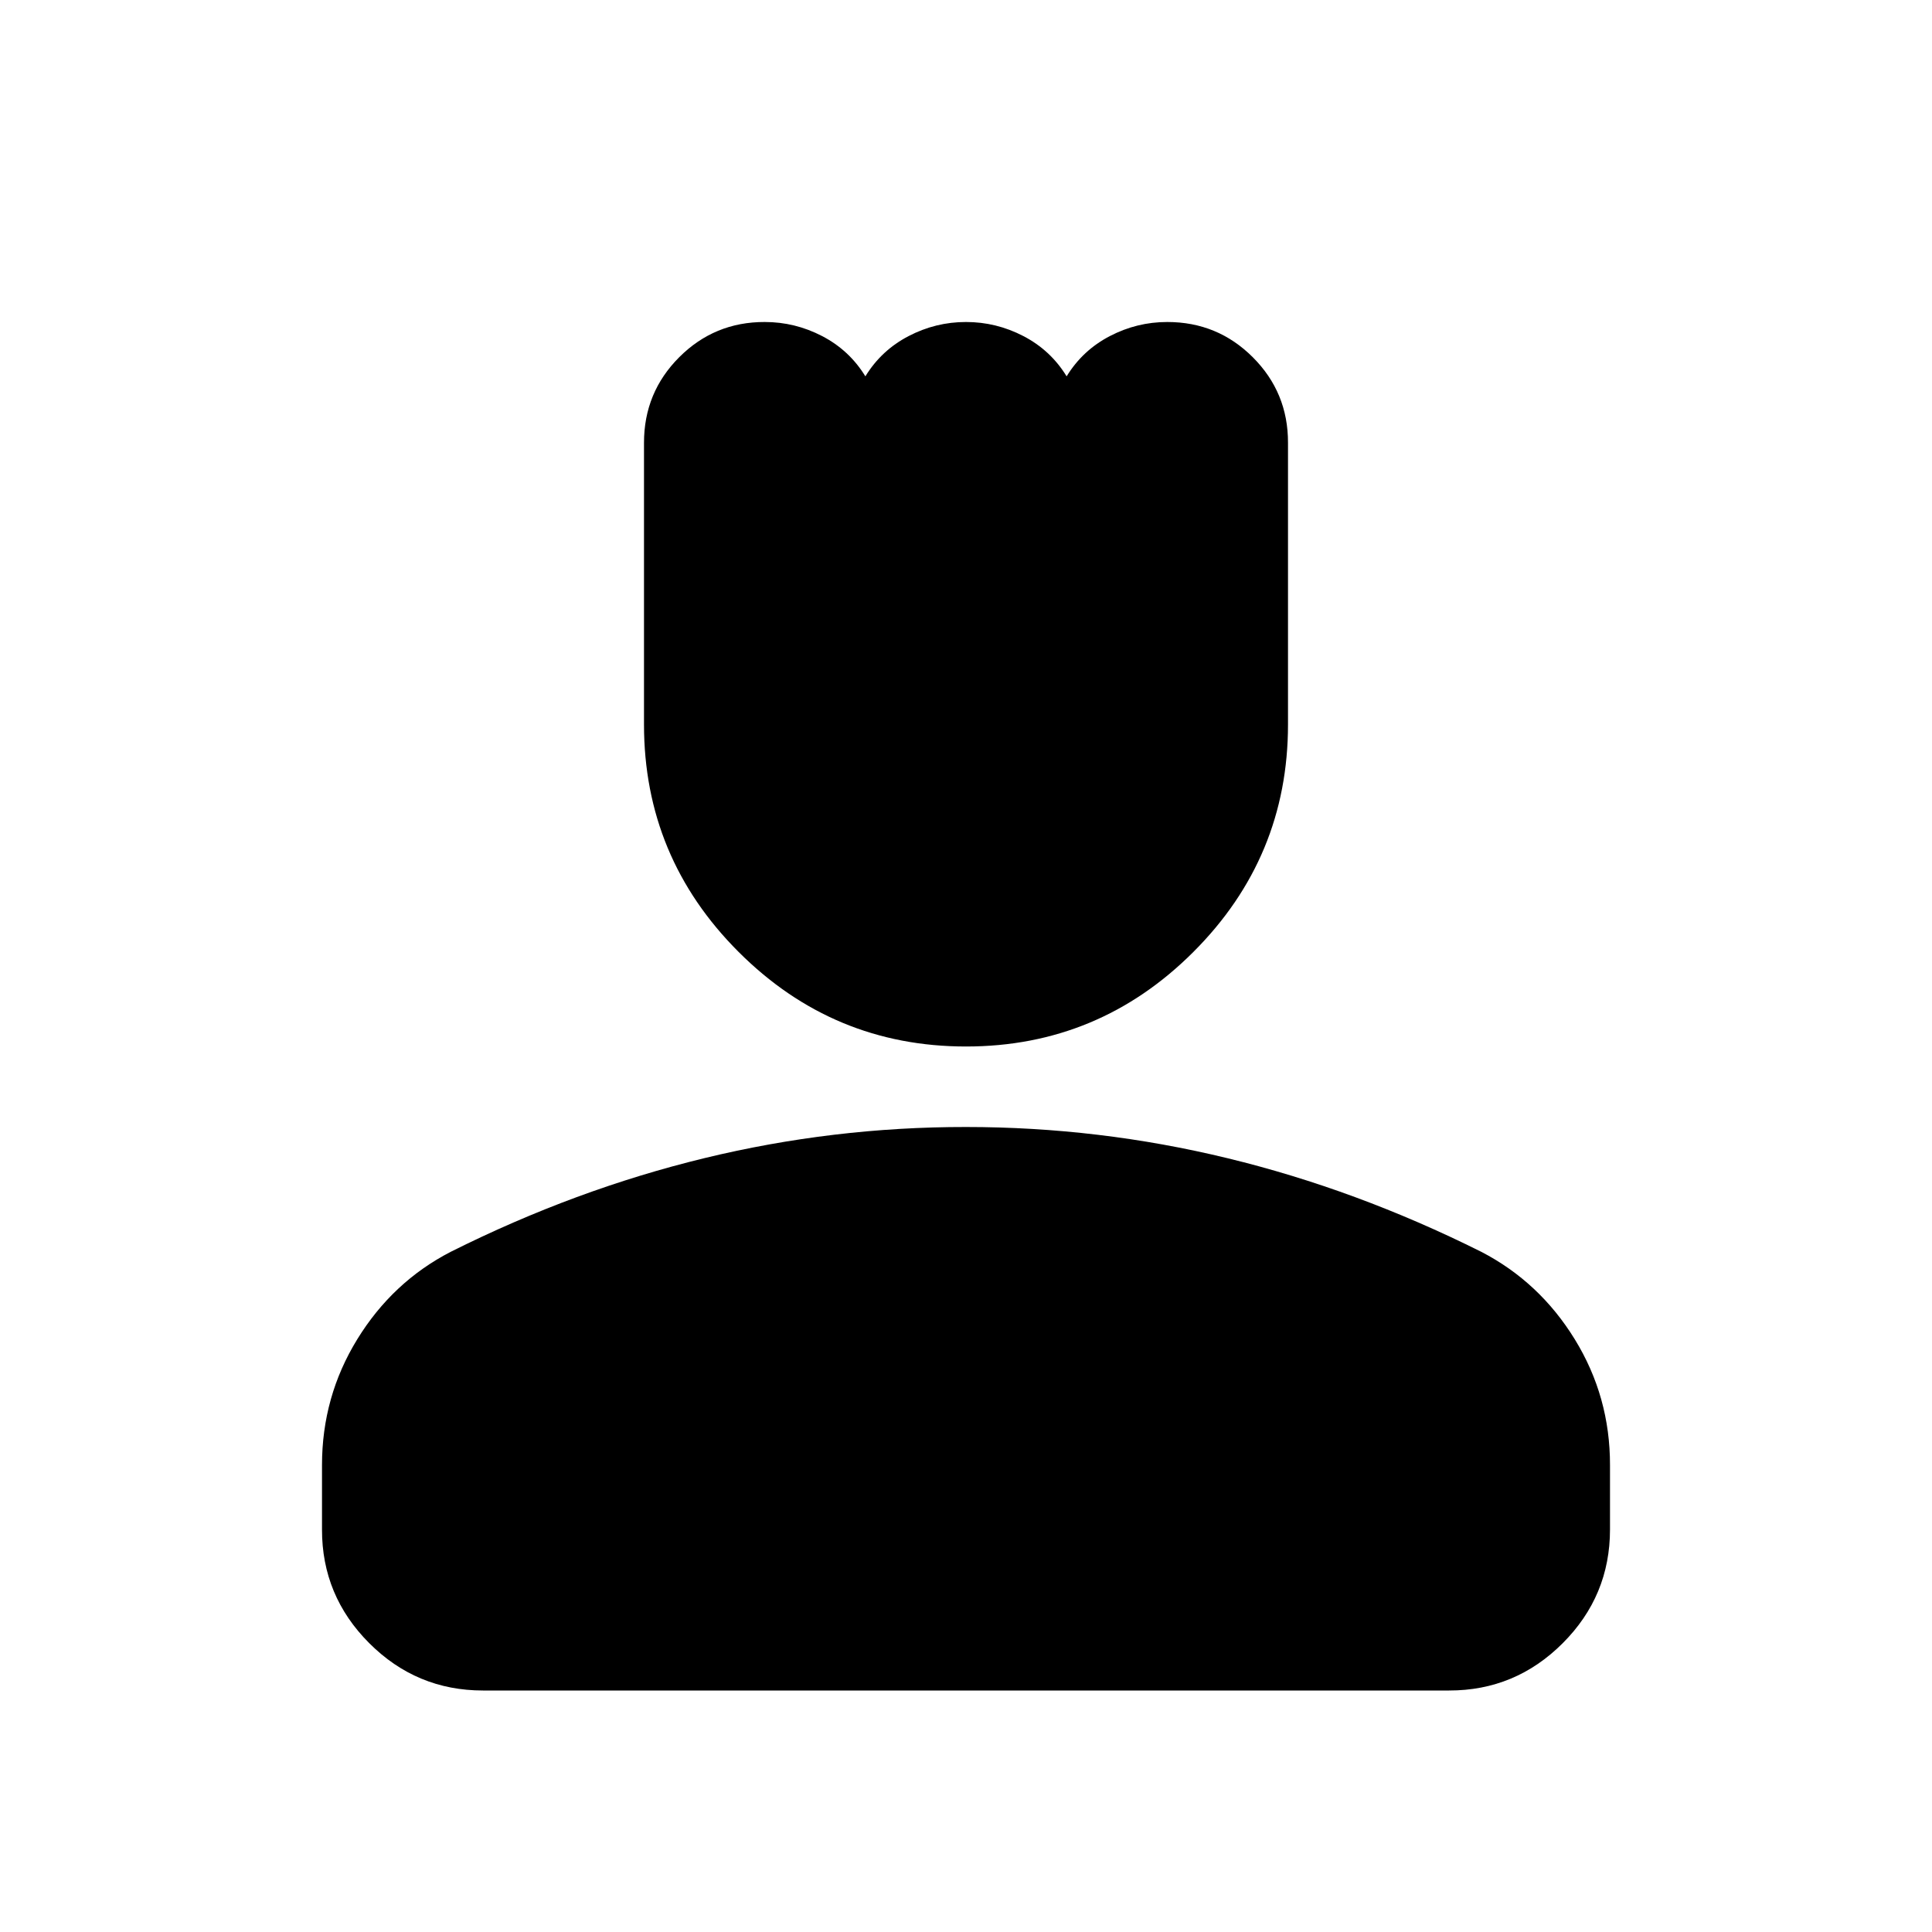
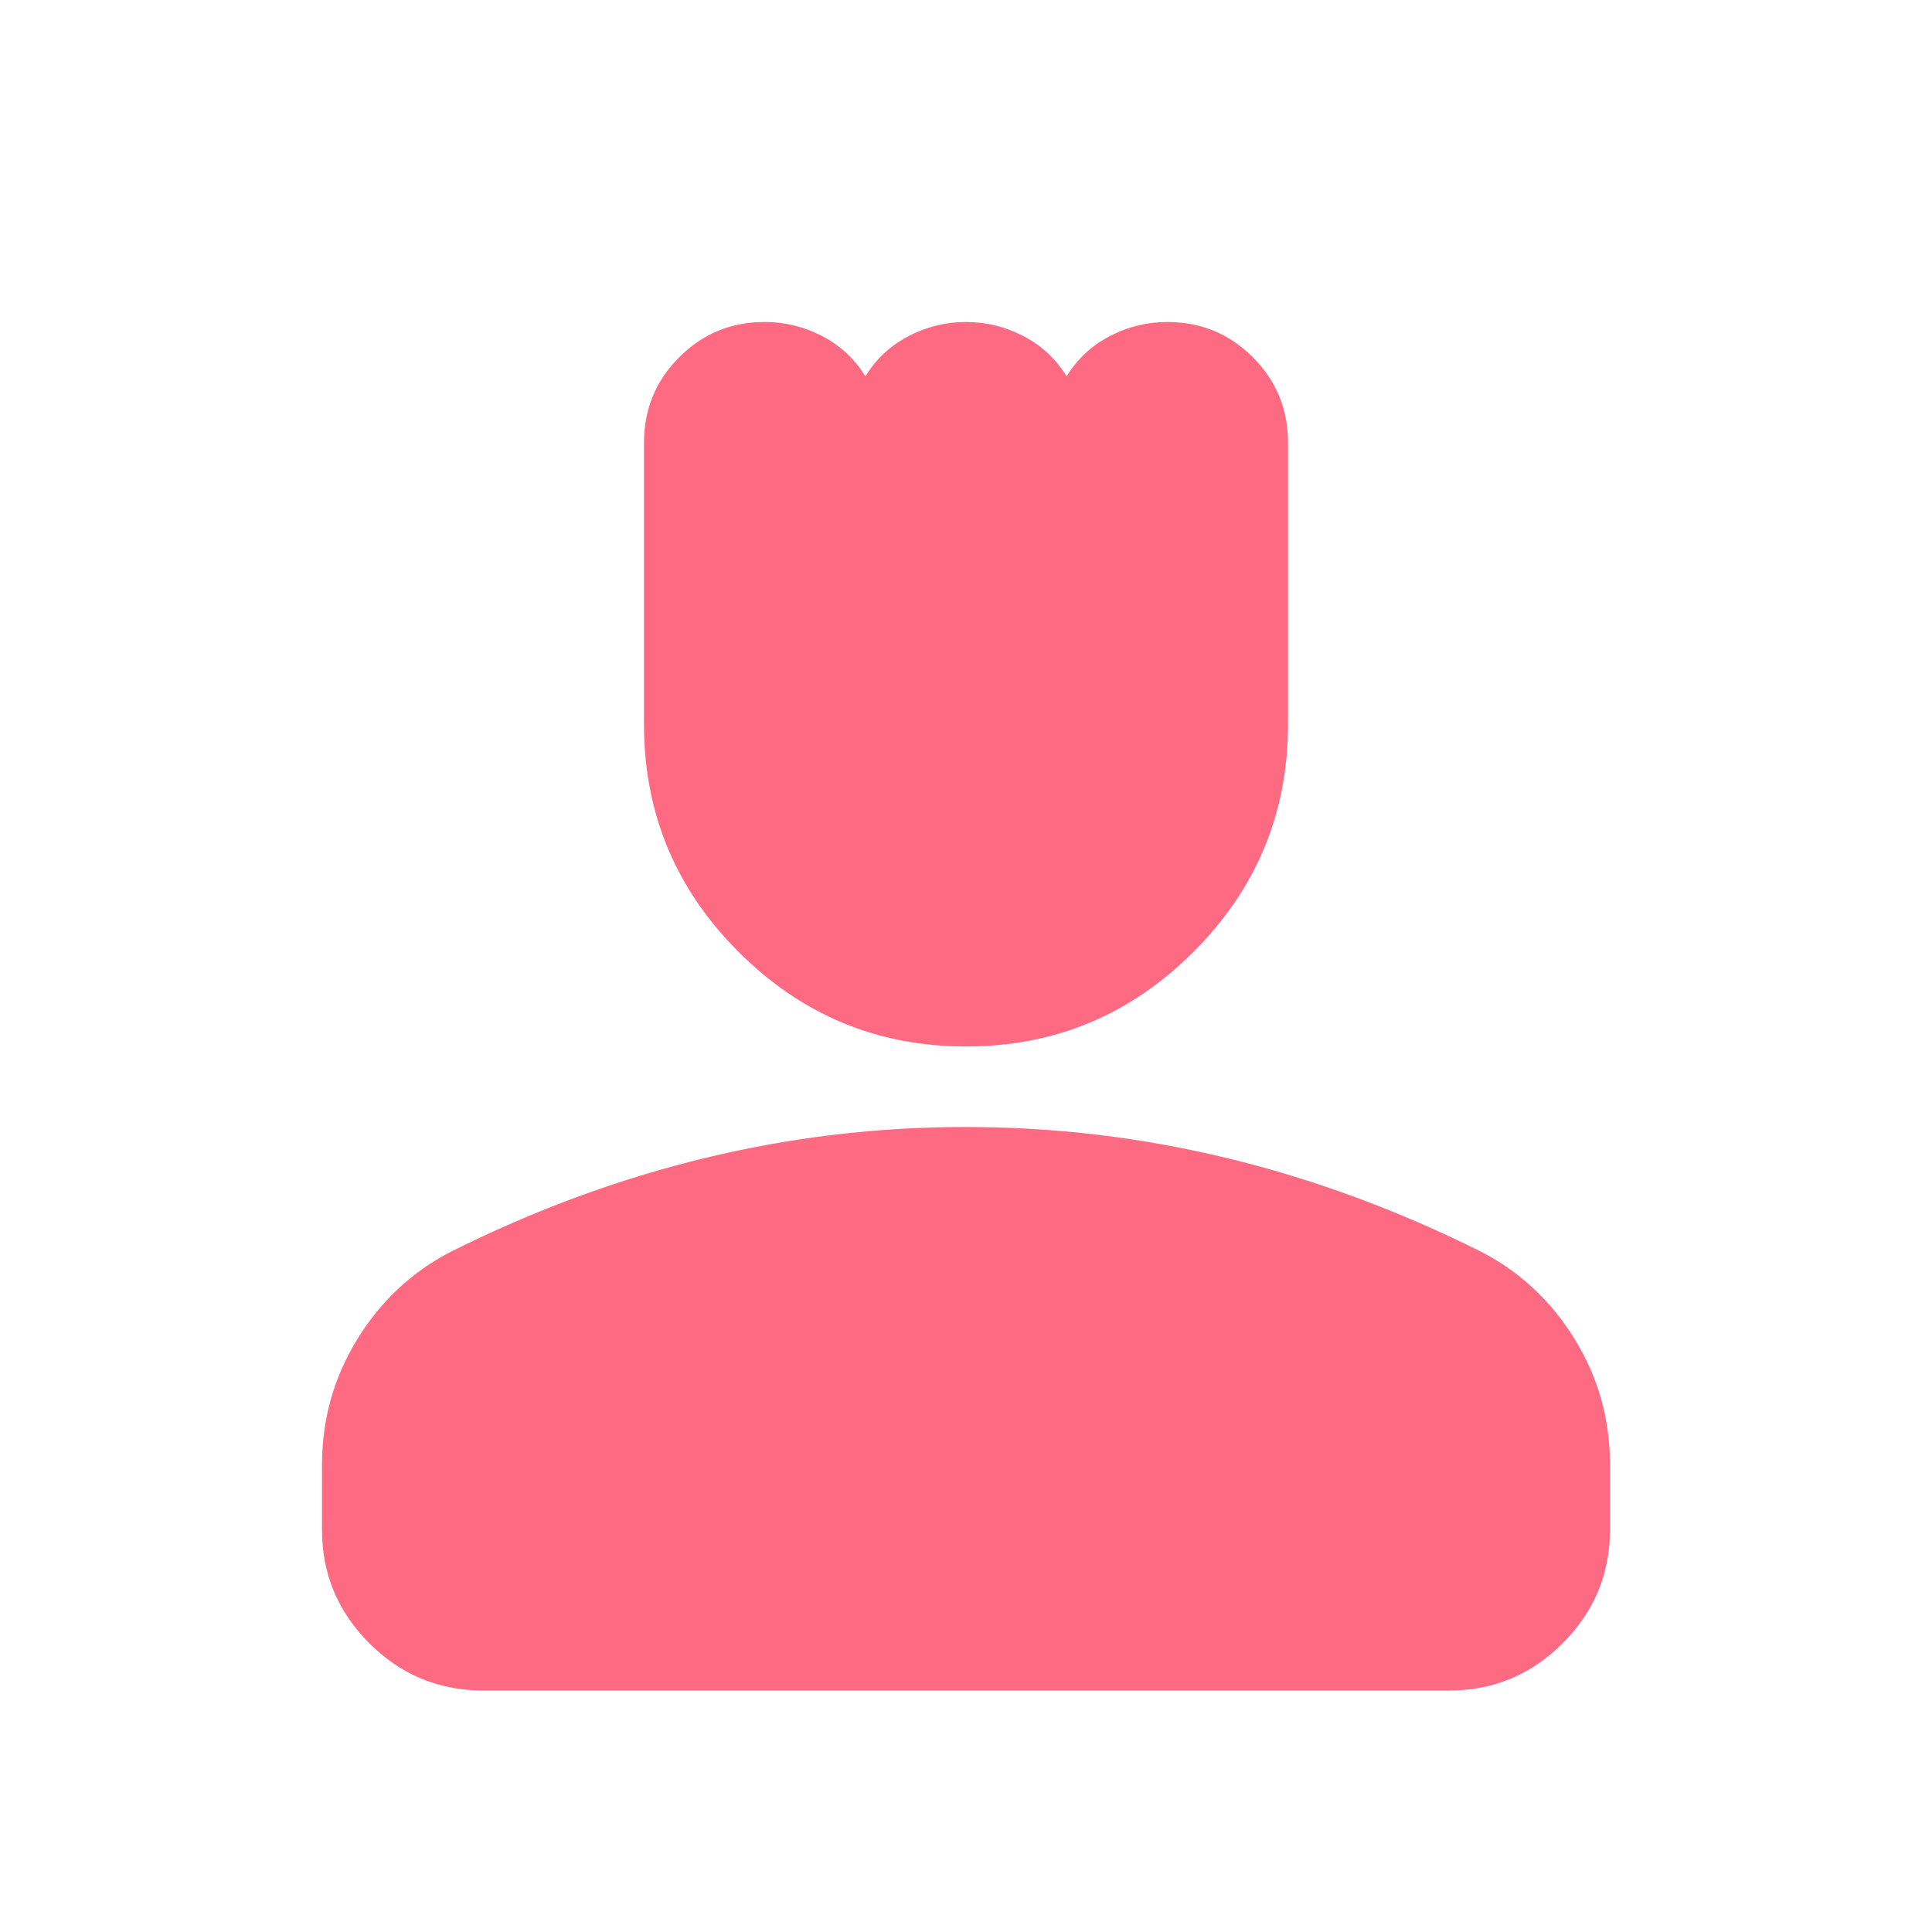
<svg xmlns="http://www.w3.org/2000/svg" width="24" height="24" viewBox="0 0 24 24" fill="none">
-   <path d="M12 13C10.9 13 9.958 12.608 9.175 11.825C8.392 11.042 8 10.1 8 9V5.5C8 5.083 8.146 4.729 8.438 4.437C8.73 4.145 9.084 3.999 9.5 4C9.75 4 9.988 4.058 10.213 4.175C10.438 4.292 10.617 4.458 10.75 4.675C10.883 4.458 11.062 4.292 11.287 4.175C11.512 4.058 11.749 4 12 4C12.25 4 12.488 4.058 12.713 4.175C12.938 4.292 13.117 4.458 13.25 4.675C13.383 4.458 13.562 4.292 13.787 4.175C14.012 4.058 14.249 4 14.5 4C14.917 4 15.271 4.146 15.563 4.438C15.855 4.73 16.001 5.084 16 5.5V9C16 10.1 15.608 11.042 14.825 11.825C14.042 12.608 13.1 13 12 13ZM6 21C5.45 21 4.979 20.804 4.587 20.412C4.195 20.02 3.999 19.549 4 19V18.2C4 17.633 4.146 17.112 4.438 16.637C4.73 16.162 5.117 15.799 5.6 15.55C6.633 15.033 7.683 14.646 8.75 14.387C9.817 14.128 10.9 13.999 12 14C13.1 14 14.183 14.129 15.25 14.388C16.317 14.647 17.367 15.034 18.4 15.55C18.883 15.8 19.271 16.163 19.563 16.638C19.855 17.113 20.001 17.634 20 18.2V19C20 19.55 19.804 20.021 19.412 20.413C19.02 20.805 18.549 21.001 18 21H6Z" fill="black" />
+   <path d="M12 13C10.9 13 9.958 12.608 9.175 11.825C8.392 11.042 8 10.1 8 9V5.5C8 5.083 8.146 4.729 8.438 4.437C8.73 4.145 9.084 3.999 9.5 4C9.75 4 9.988 4.058 10.213 4.175C10.438 4.292 10.617 4.458 10.75 4.675C10.883 4.458 11.062 4.292 11.287 4.175C11.512 4.058 11.749 4 12 4C12.25 4 12.488 4.058 12.713 4.175C12.938 4.292 13.117 4.458 13.25 4.675C13.383 4.458 13.562 4.292 13.787 4.175C14.012 4.058 14.249 4 14.5 4C14.917 4 15.271 4.146 15.563 4.438C15.855 4.73 16.001 5.084 16 5.5V9C16 10.1 15.608 11.042 14.825 11.825C14.042 12.608 13.1 13 12 13ZM6 21C5.45 21 4.979 20.804 4.587 20.412C4.195 20.02 3.999 19.549 4 19V18.2C4 17.633 4.146 17.112 4.438 16.637C4.73 16.162 5.117 15.799 5.6 15.55C6.633 15.033 7.683 14.646 8.75 14.387C9.817 14.128 10.9 13.999 12 14C13.1 14 14.183 14.129 15.25 14.388C16.317 14.647 17.367 15.034 18.4 15.55C18.883 15.8 19.271 16.163 19.563 16.638C19.855 17.113 20.001 17.634 20 18.2V19C20 19.55 19.804 20.021 19.412 20.413C19.02 20.805 18.549 21.001 18 21H6Z" fill="#ff6a83" />
</svg>
